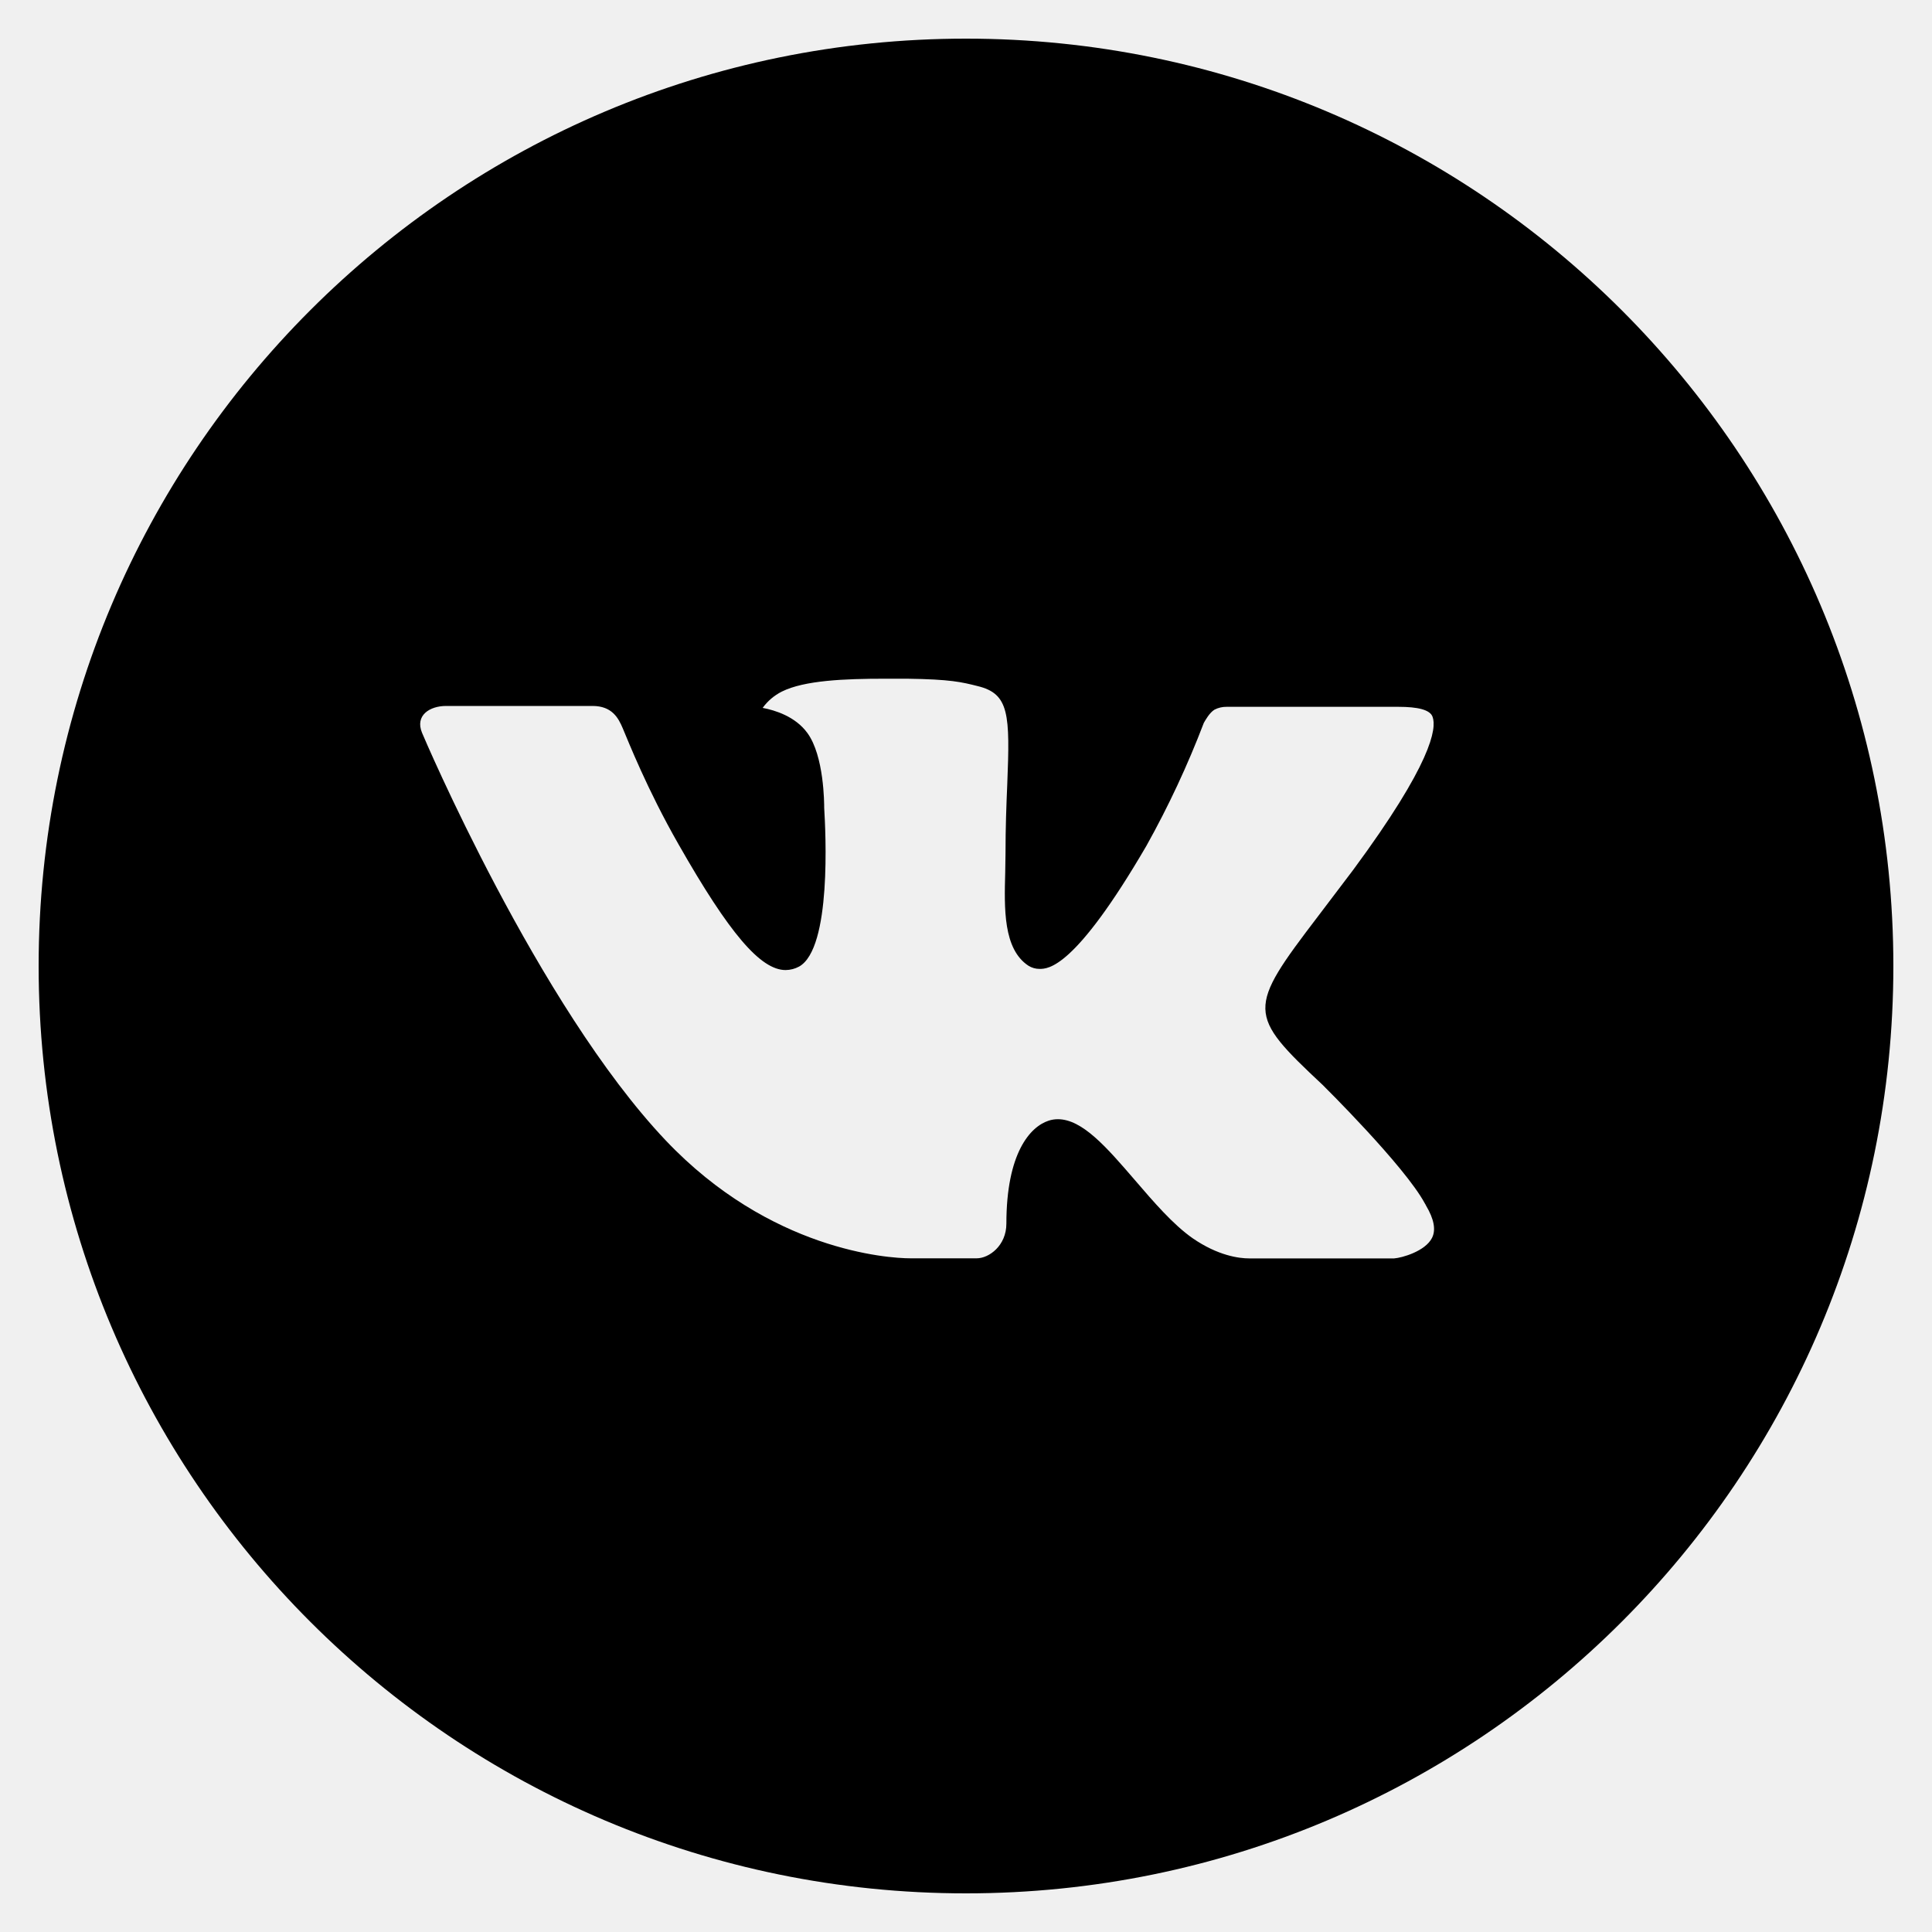
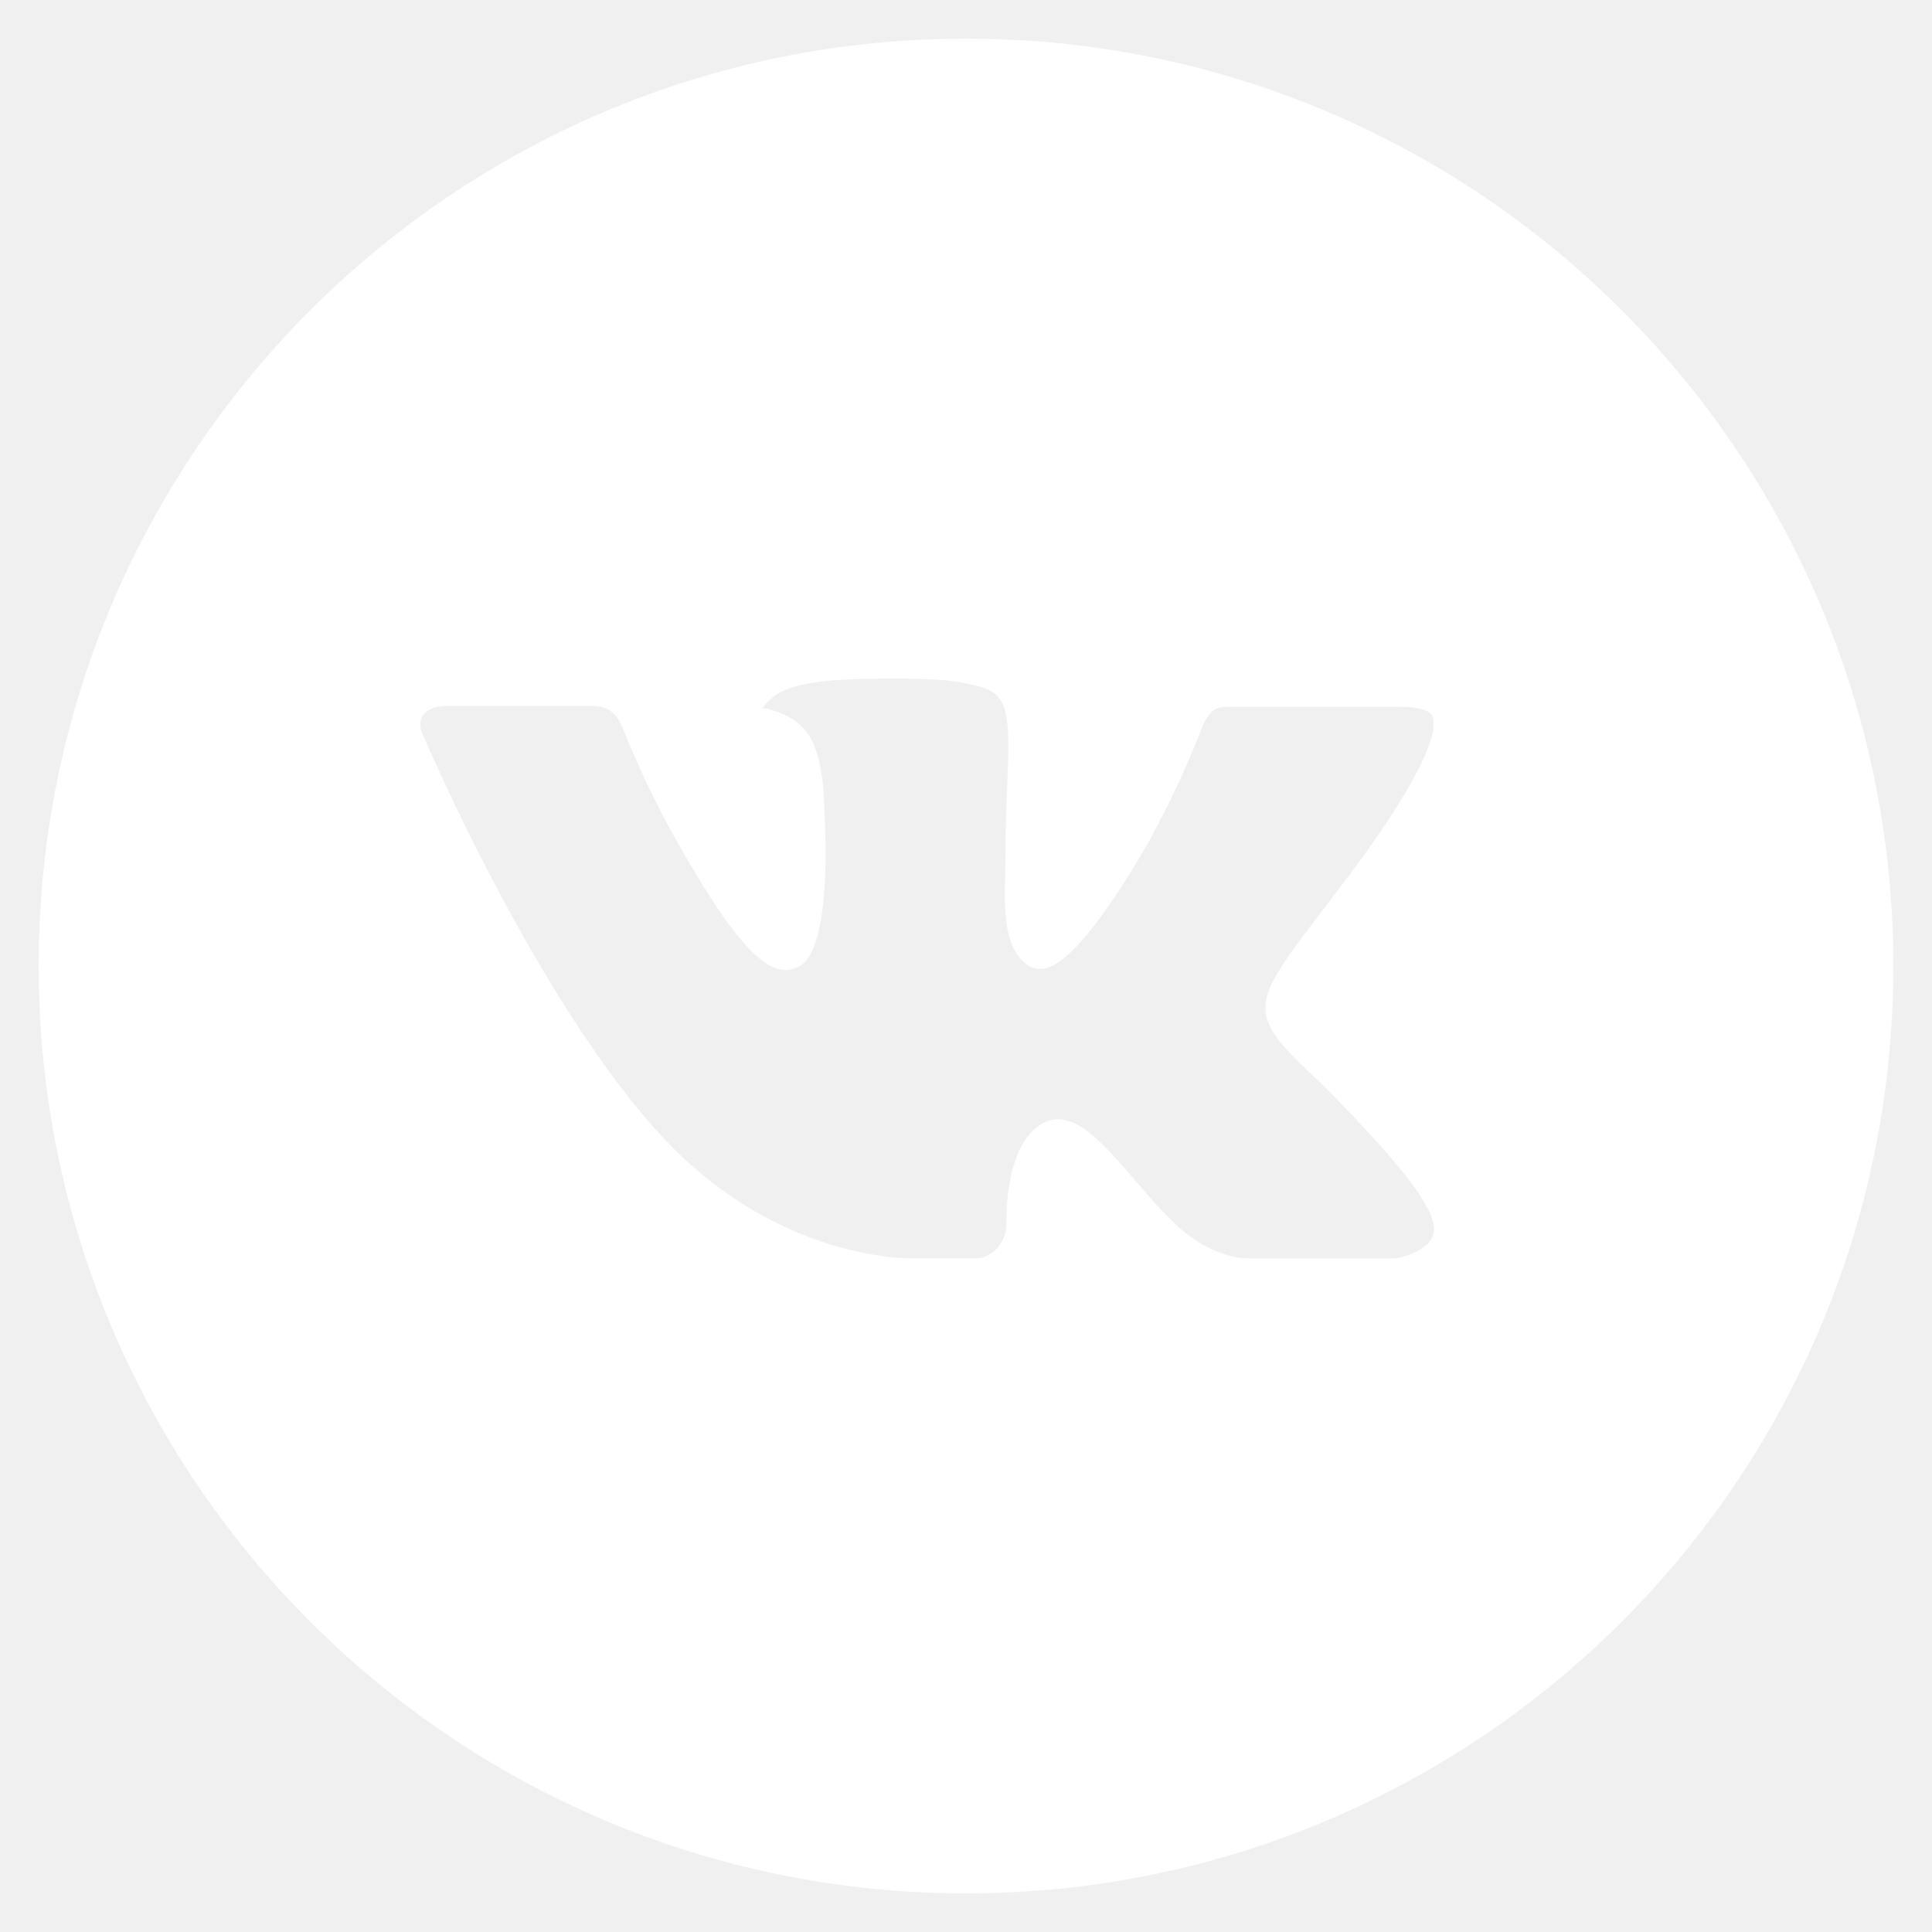
- <svg xmlns="http://www.w3.org/2000/svg" width="20px" height="20px" viewBox="0 0 20 20">
+ <svg xmlns="http://www.w3.org/2000/svg" fill="white" width="20px" height="20px" viewBox="0 0 20 20">
  <path d="M10 .4C4.698.4.4 4.698.4 10s4.298 9.6 9.6 9.6 9.6-4.298 9.6-9.6S15.302.4 10 .4zm3.692 10.831s.849.838 1.058 1.227c.006.008.009.016.011.02.085.143.105.254.063.337-.07.138-.31.206-.392.212h-1.5c-.104 0-.322-.027-.586-.209-.203-.142-.403-.375-.598-.602-.291-.338-.543-.63-.797-.63a.305.305 0 0 0-.095.015c-.192.062-.438.336-.438 1.066 0 .228-.18.359-.307.359h-.687c-.234 0-1.453-.082-2.533-1.221-1.322-1.395-2.512-4.193-2.522-4.219-.075-.181.08-.278.249-.278h1.515c.202 0 .268.123.314.232.054.127.252.632.577 1.2.527.926.85 1.302 1.109 1.302a.3.3 0 0 0 .139-.036c.338-.188.275-1.393.26-1.643 0-.047-.001-.539-.174-.775-.124-.171-.335-.236-.463-.26a.55.55 0 0 1 .199-.169c.232-.116.65-.133 1.065-.133h.231c.45.006.566.035.729.076.33.079.337.292.308 1.021-.009.207-.018.441-.018.717 0 .06-.003.124-.003.192-.01.371-.022.792.24.965a.216.216 0 0 0 .114.033c.091 0 .365 0 1.107-1.273a9.718 9.718 0 0 0 .595-1.274c.015-.026.059-.106.111-.137a.266.266 0 0 1 .124-.029h1.781c.194 0 .327.029.352.104.044.119-.008.482-.821 1.583l-.363.479c-.737.966-.737 1.015.046 1.748z" />
</svg>
